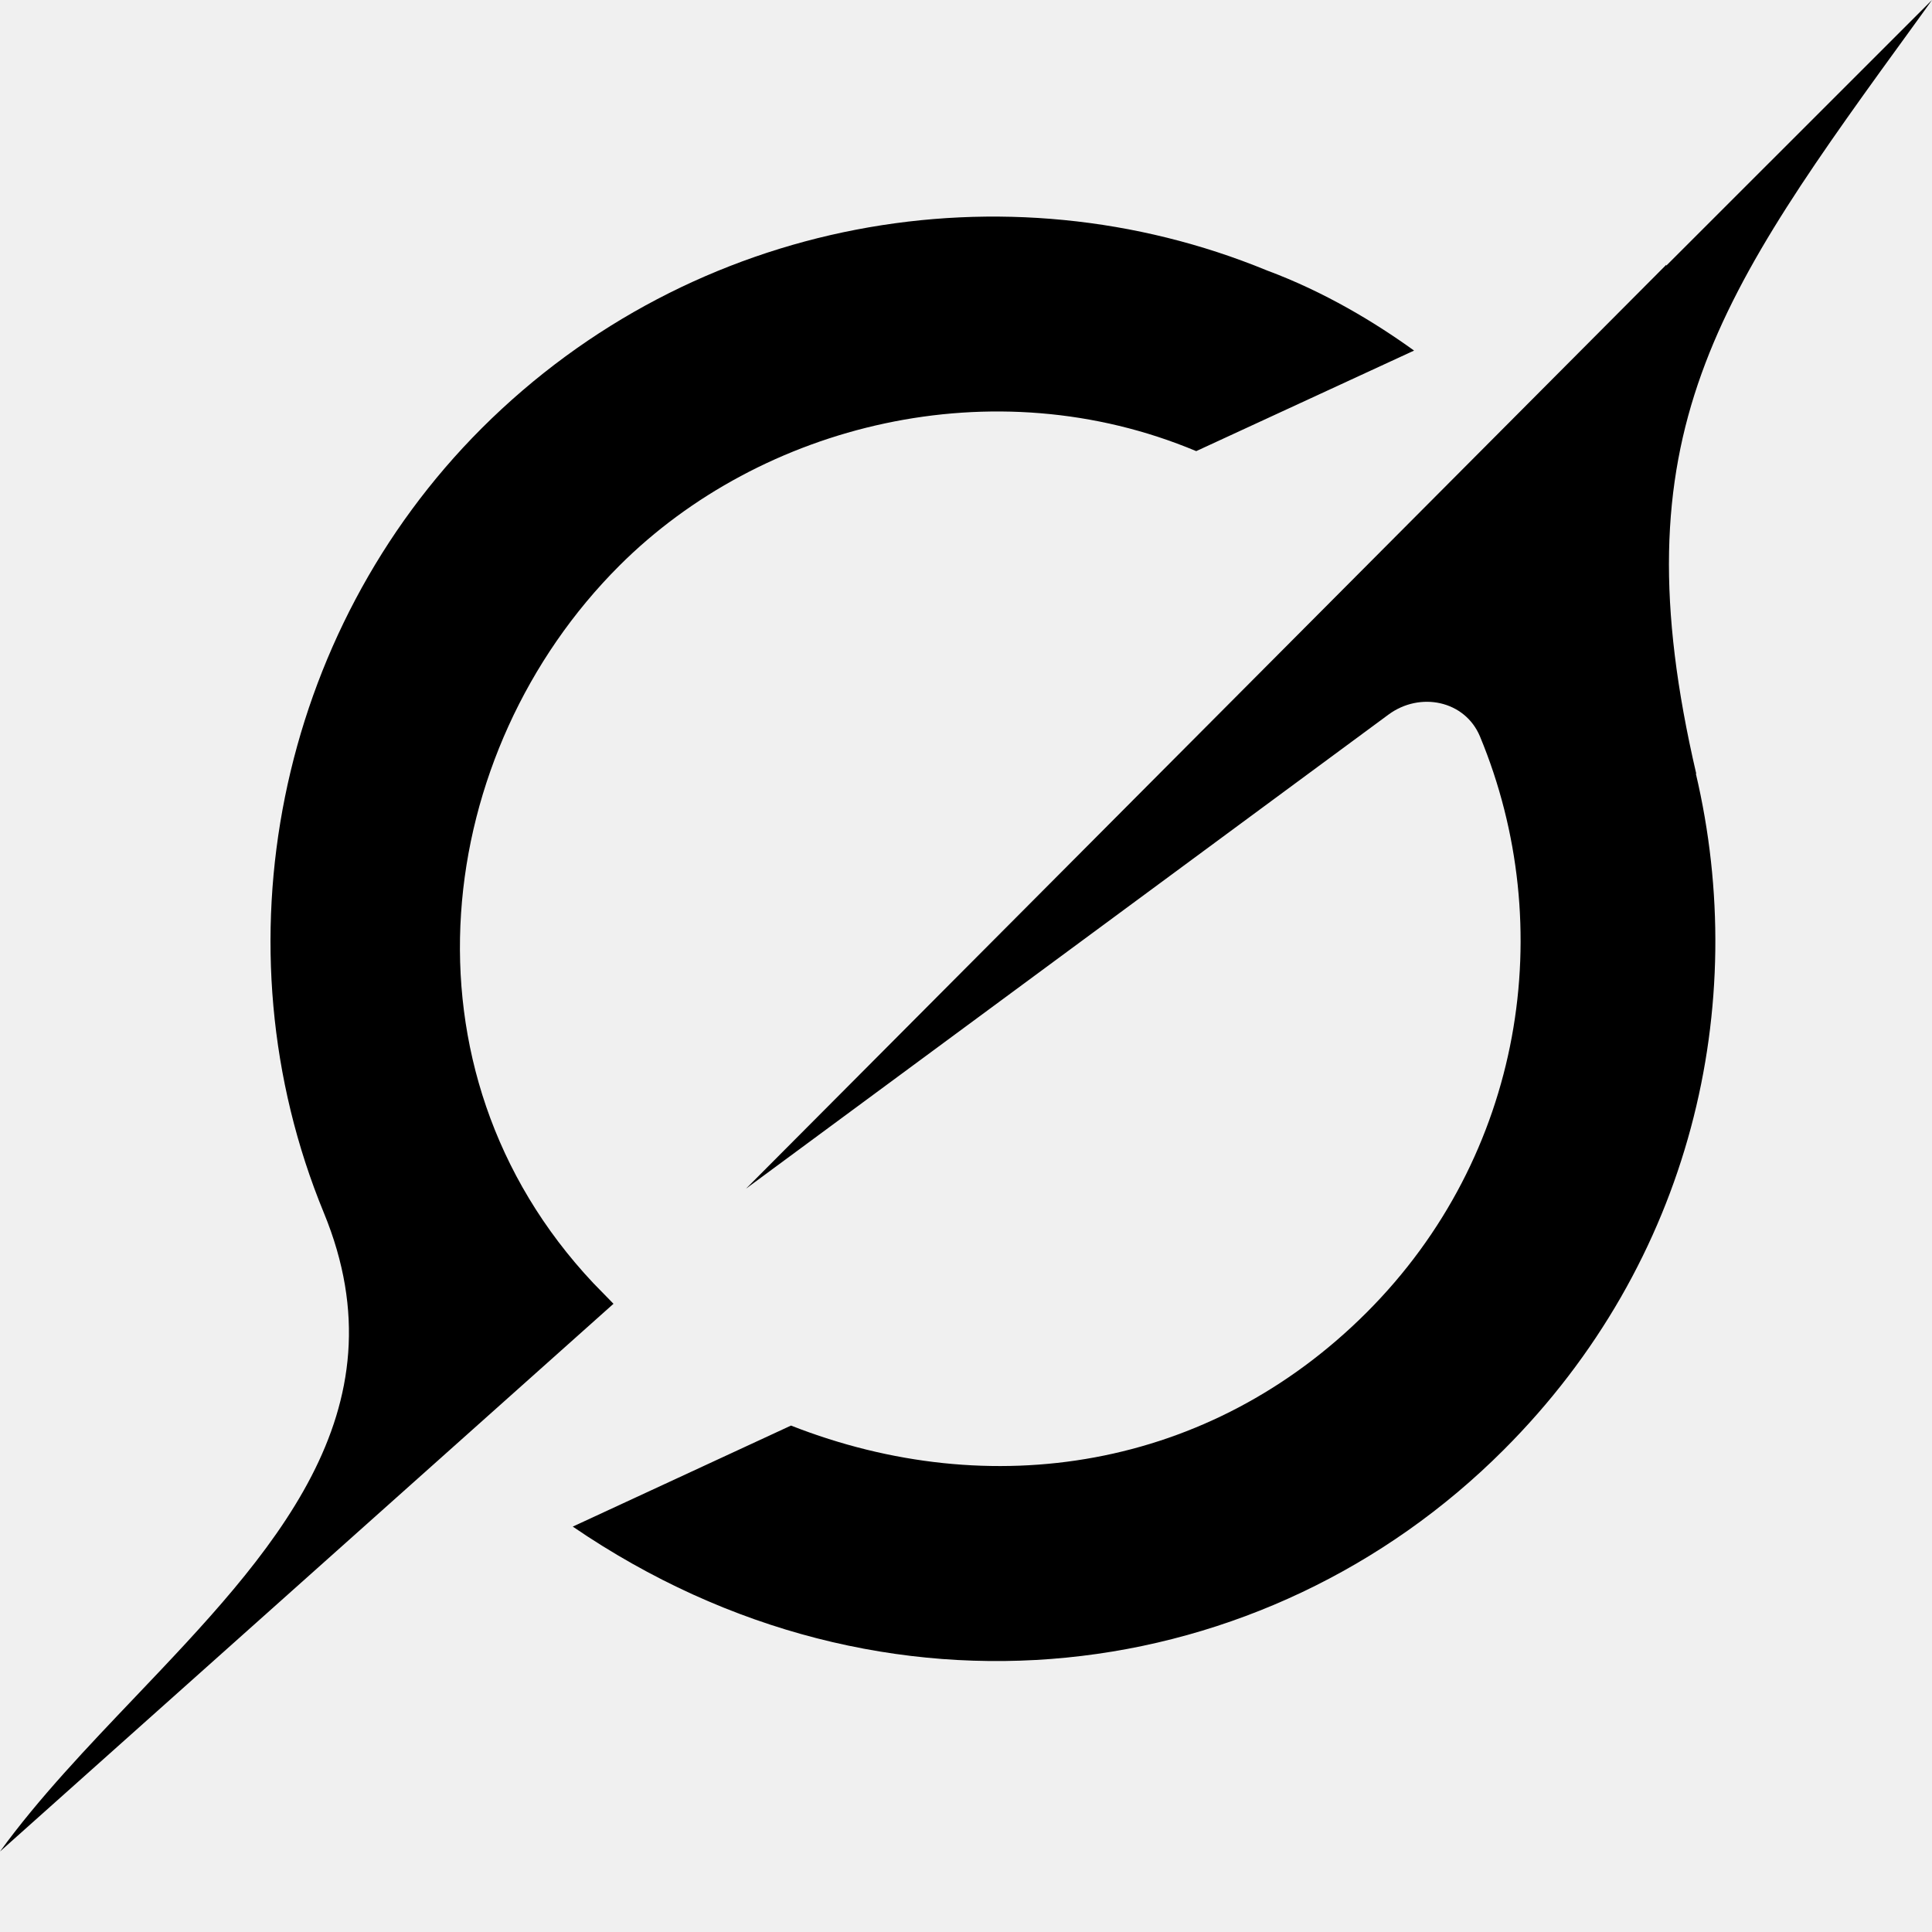
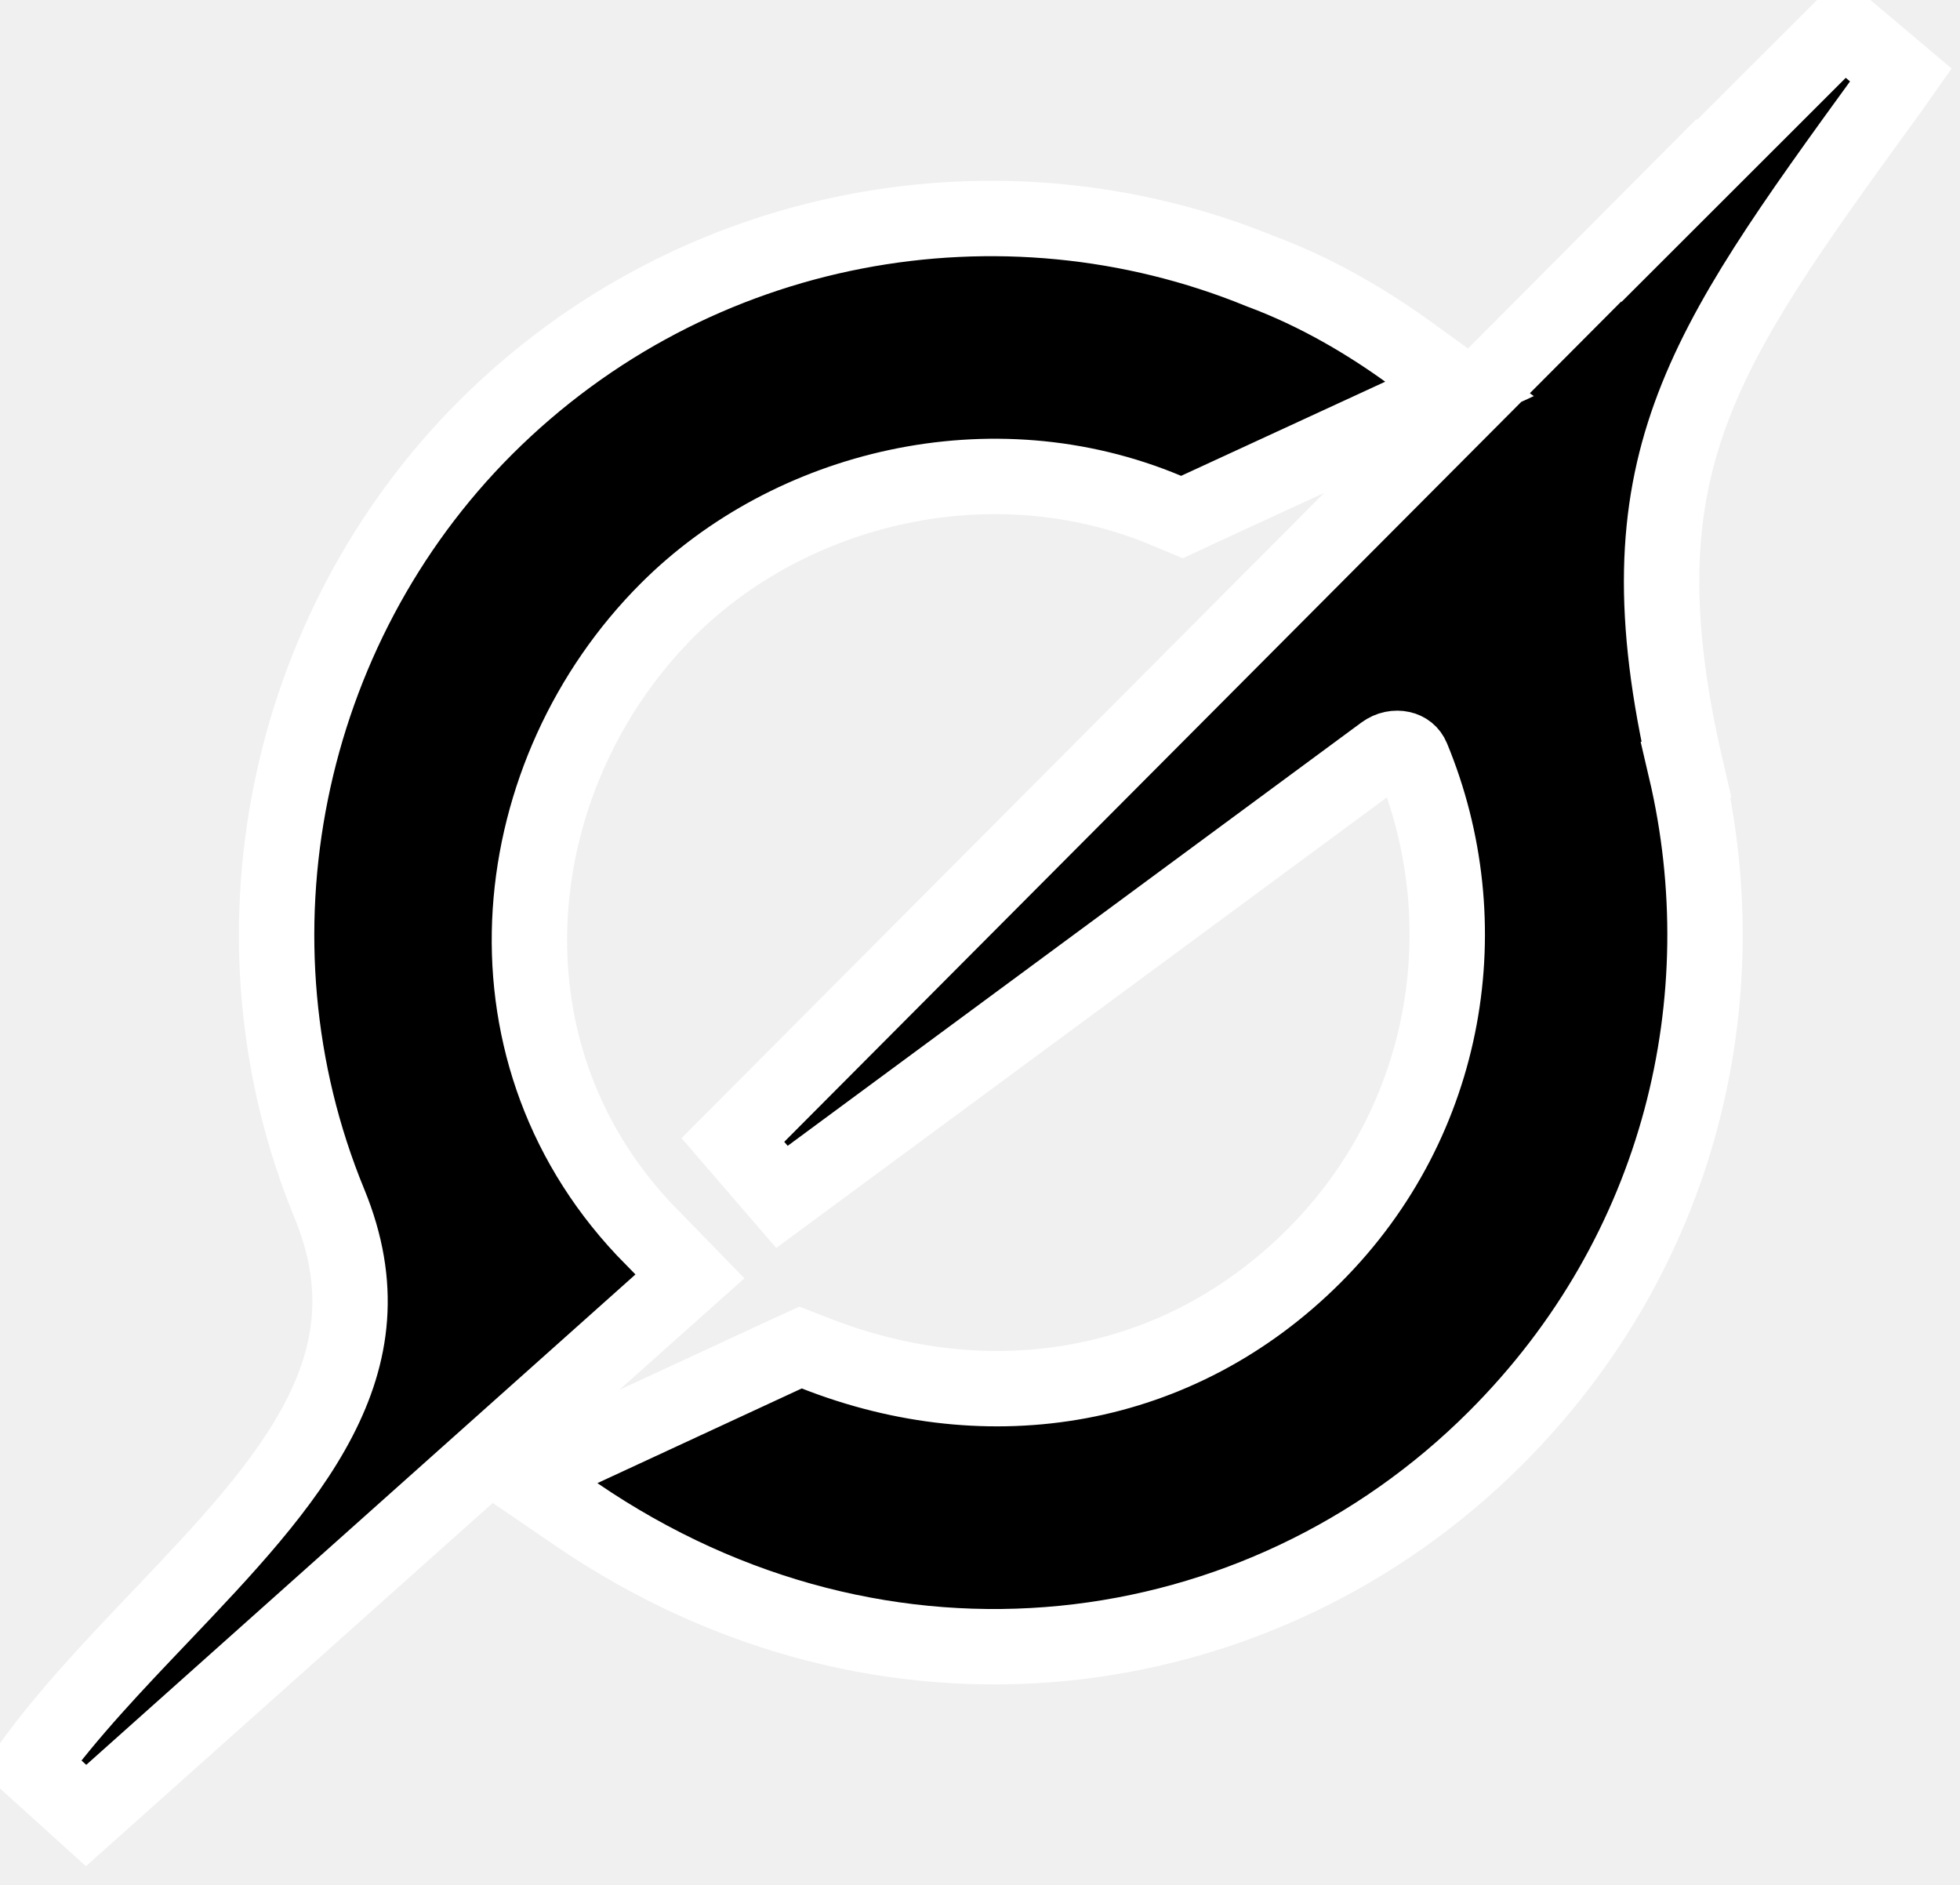
- <svg xmlns="http://www.w3.org/2000/svg" width="24" height="24" viewBox="0 0 24 24" fill="none">
-   <path d="M5.984 5.32C8.618 2.69 12.497 2.026 15.737 3.359C16.453 3.625 17.078 4.003 17.566 4.355L14.86 5.604C12.341 4.548 9.456 5.267 7.694 7.027C5.387 9.331 4.864 13.273 7.371 15.94L7.621 16.196L0 23C0.483 22.335 1.084 21.706 1.682 21.078C3.369 19.306 5.045 17.549 4.023 15.066C2.655 11.745 3.451 7.852 5.984 5.32Z" fill="black" />
-   <path d="M23.822 0.248C21.313 3.701 20.088 5.389 21.072 9.614L21.066 9.608C21.744 12.483 21.019 15.673 18.678 18.012C15.727 20.964 11.004 21.621 7.115 18.964L9.826 17.709C12.308 18.683 15.024 18.256 16.976 16.305C18.927 14.355 19.366 11.513 18.385 9.149C18.198 8.701 17.639 8.588 17.248 8.877L9.267 14.766L20.699 3.289V3.3L24 0C23.941 0.084 23.881 0.166 23.822 0.248Z" fill="black" />
+ <svg xmlns="http://www.w3.org/2000/svg" width="26" height="25" viewBox="0 0 26 25" fill="none">
+   <path d="M6.44 5.673C9.216 2.901 13.302 2.199 16.719 3.597C17.49 3.883 18.155 4.288 18.668 4.657L19.361 5.158L18.584 5.517L15.878 6.765L15.679 6.858L15.476 6.773C13.156 5.8 10.484 6.462 8.857 8.088C6.707 10.235 6.253 13.868 8.544 16.305L8.788 16.555L9.152 16.929L8.762 17.277L1.142 24.08L0.405 23.413C0.911 22.716 1.536 22.063 2.128 21.441C2.985 20.541 3.77 19.712 4.233 18.817C4.678 17.956 4.816 17.05 4.37 15.964C2.924 12.454 3.765 8.347 6.44 5.673ZM25.217 0.996C25.156 1.083 25.095 1.166 25.036 1.248V1.249C23.768 2.994 22.884 4.217 22.416 5.518C21.961 6.785 21.892 8.162 22.368 10.208L22.364 10.209C23.075 13.24 22.309 16.606 19.84 19.073C16.723 22.191 11.733 22.879 7.642 20.084L6.915 19.587L7.714 19.218L10.425 17.962L10.62 17.873L10.818 17.95C13.131 18.858 15.632 18.456 17.431 16.658C19.232 14.858 19.639 12.235 18.732 10.048C18.705 9.985 18.657 9.947 18.591 9.932C18.521 9.916 18.432 9.929 18.354 9.987L10.373 15.875L9.722 15.12L21.154 3.644L22.008 2.786V2.8L24.456 0.354L25.217 0.996Z" fill="black" stroke="white" />
</svg>
